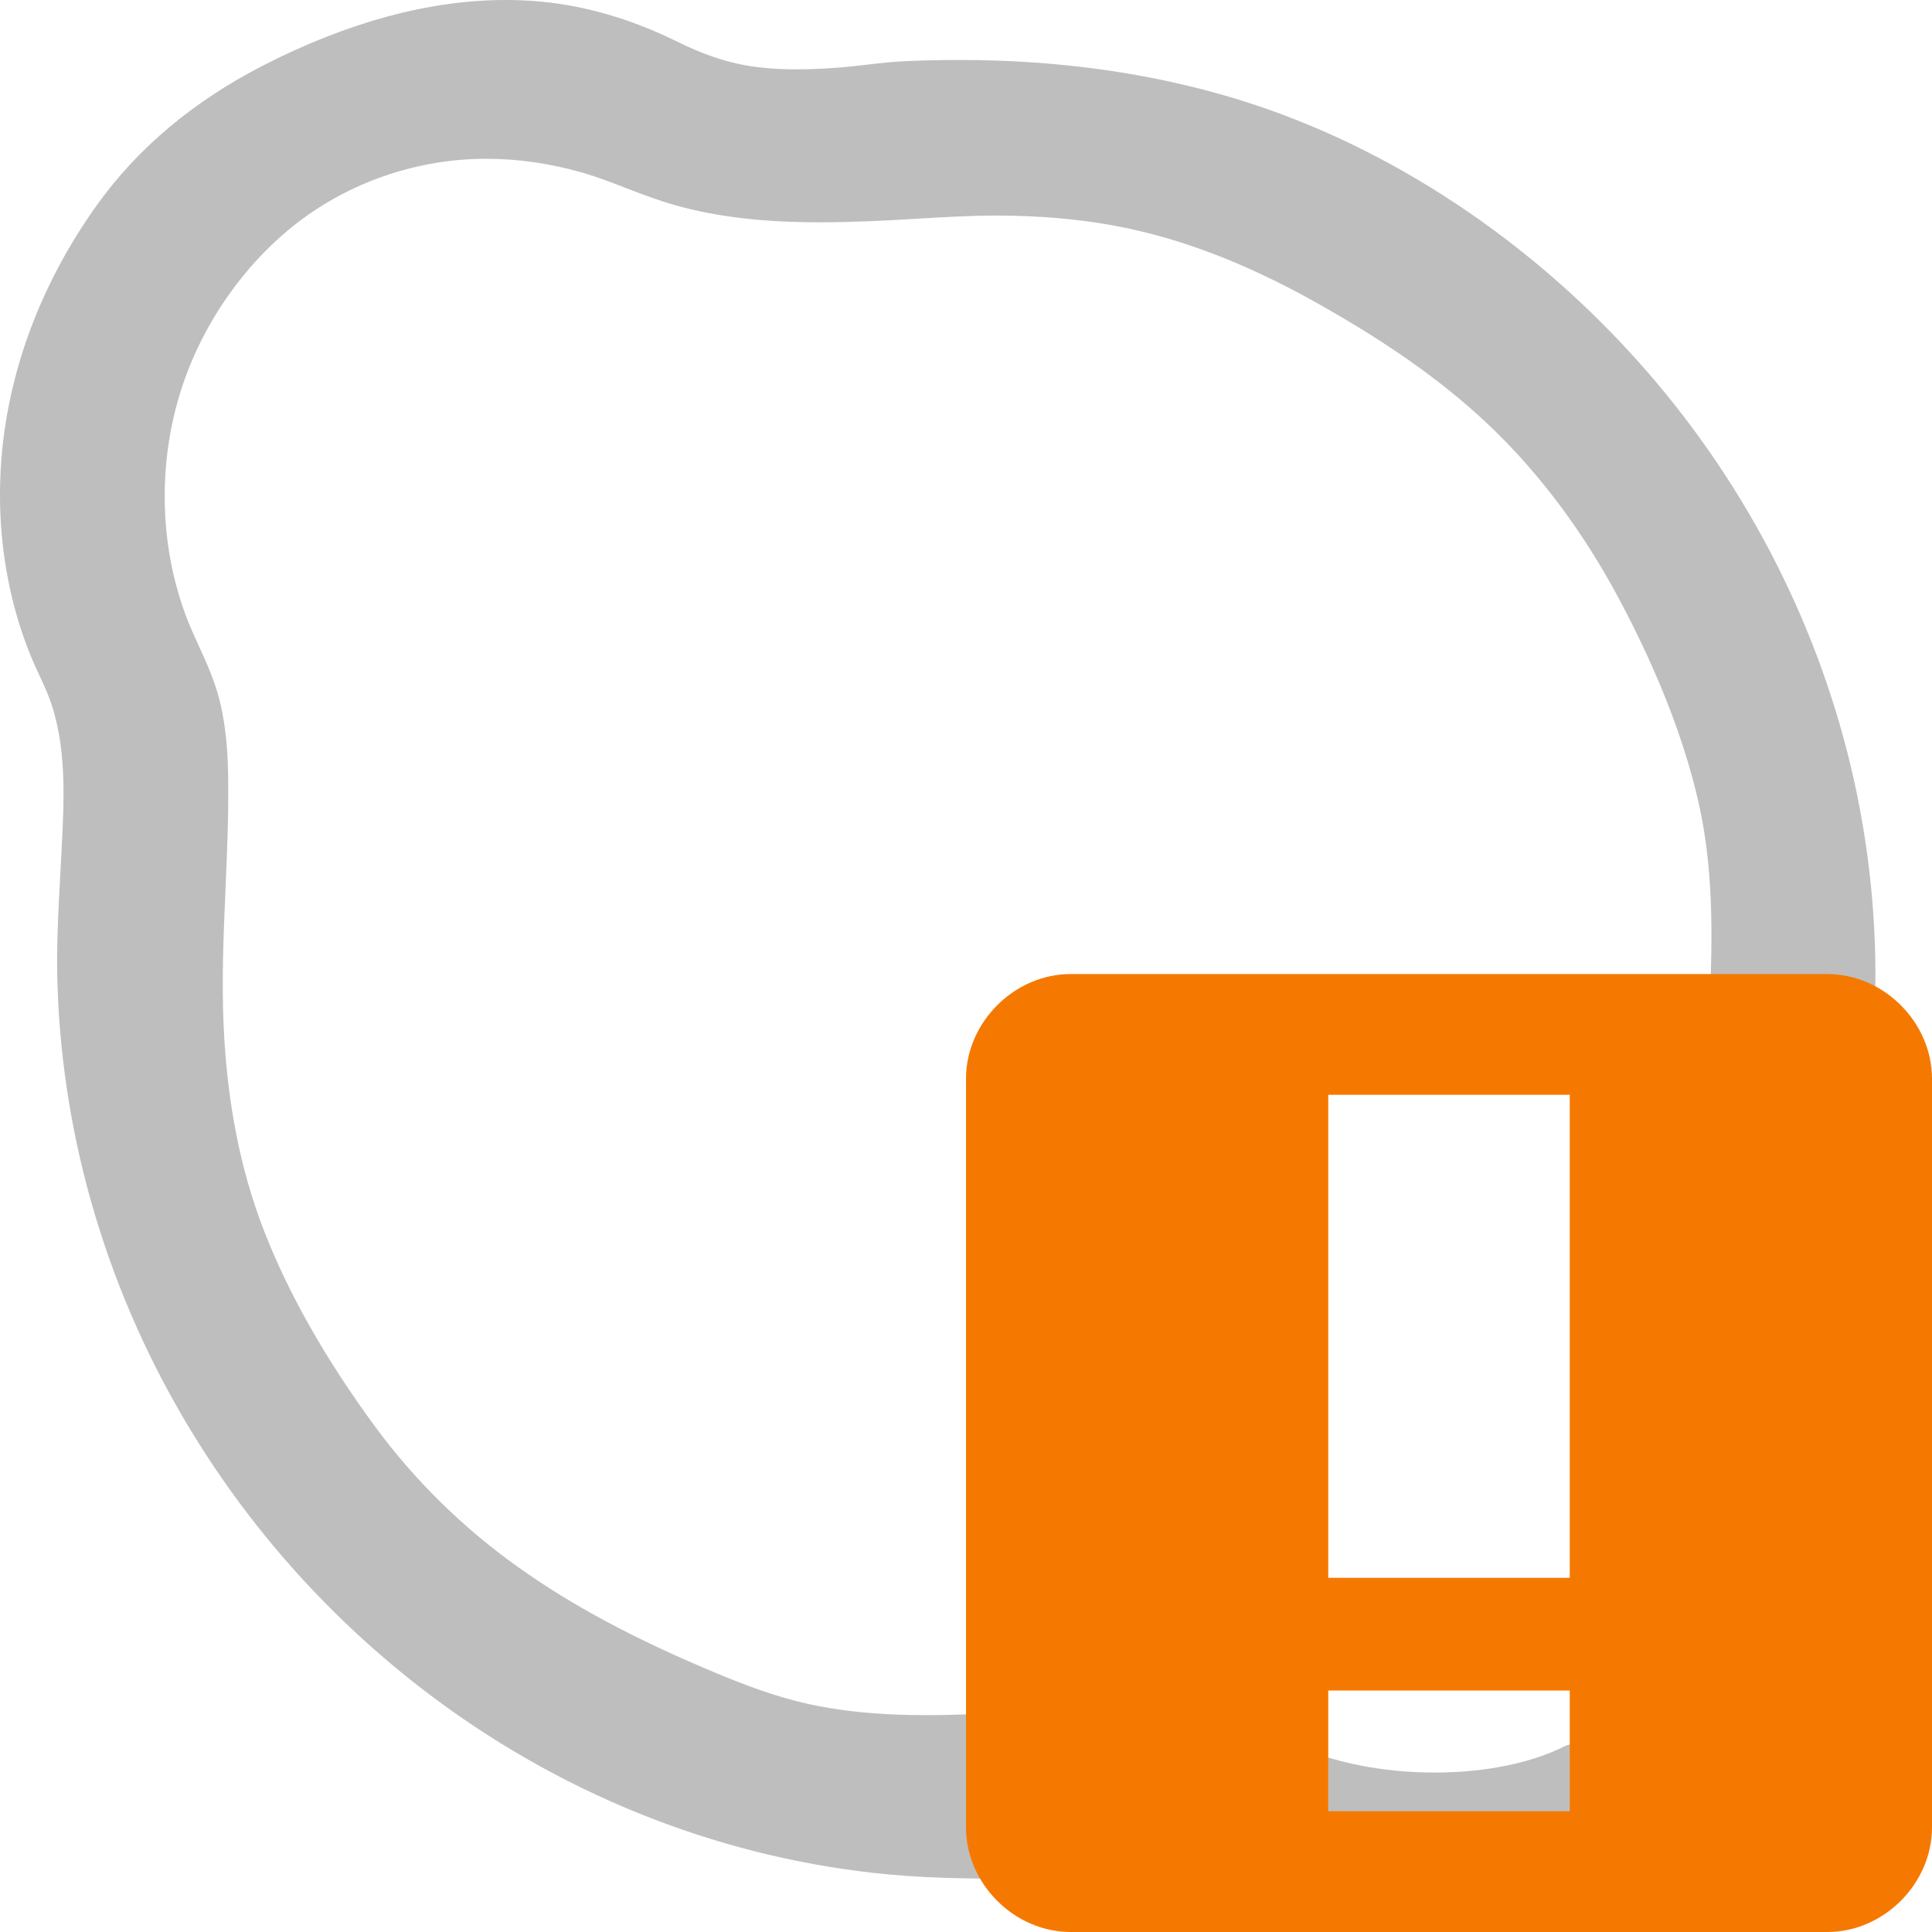
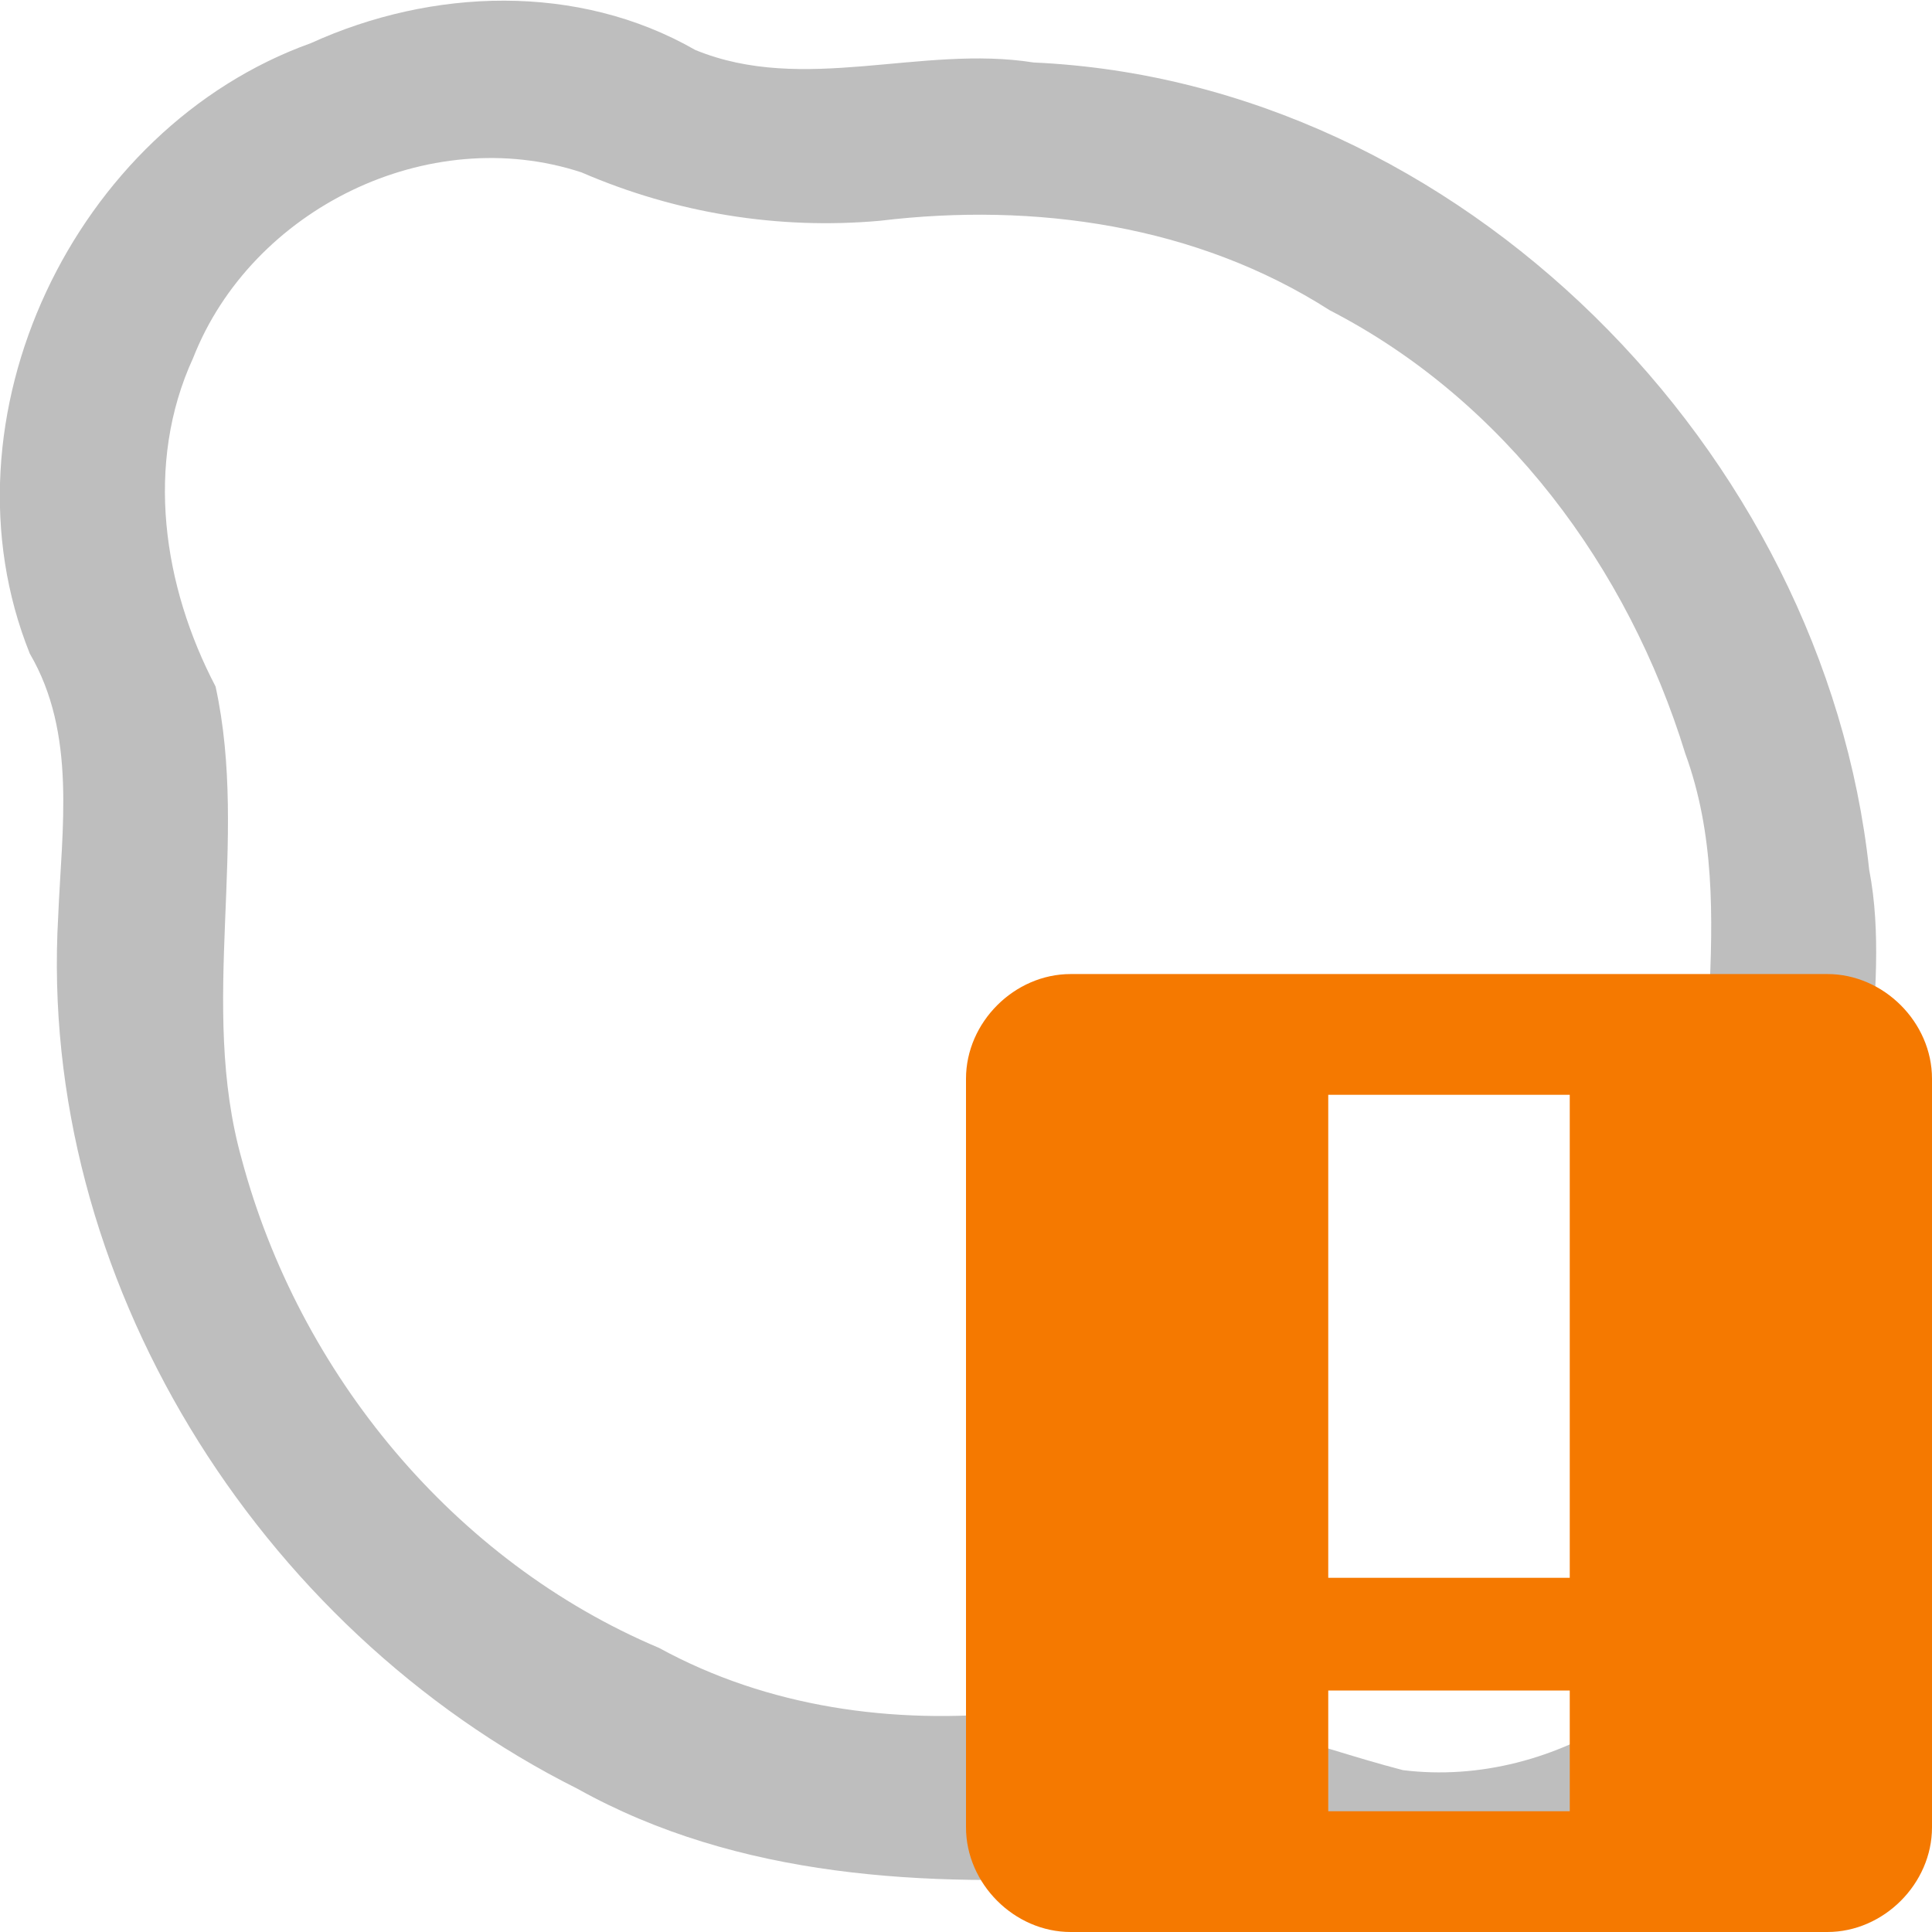
<svg xmlns="http://www.w3.org/2000/svg" version="1.1" x="0px" y="0px" width="240px" height="240px" viewBox="0 0 240 240" xml:space="preserve">
-   <path fill="#bebebe" d="M176.596,240c-5.697,0-10.771-0.984-15.123-2.929c-0.307,0.104-0.627,0.157-0.947,0.157  c-0.447,0-0.896-0.103-1.309-0.31c-5.203-2.616-11.255-3.106-17.008-3.384c-3.394-0.163-6.799-0.185-9.387-0.185  c-1.321,0-2.644,0.006-3.965,0.012c-1.33,0.007-2.659,0.013-3.988,0.013c-5.118,0-10.621-0.084-16.179-0.695  c-20.144-2.213-39.502-10.052-55.982-22.669c-15.521-11.882-27.903-27.548-35.803-45.302c-3.955-8.886-6.756-18.213-8.327-27.723  c-0.795-4.814-1.278-9.719-1.435-14.579c-0.149-4.583,0.097-9.157,0.335-13.582l0.156-2.949c0.351-6.644,0.715-13.512-1.64-19.484  c-0.324-0.821-0.702-1.636-1.102-2.499c-0.401-0.866-0.816-1.759-1.19-2.699c-1.063-2.66-1.912-5.466-2.521-8.342  c-1.21-5.708-1.493-11.631-0.838-17.606c1.136-10.382,5.185-20.683,11.708-29.788c5.08-7.09,12.04-12.926,20.686-17.347  C43.263,2.729,53.377,0,62.801,0c1.521,0,3.044,0.072,4.527,0.215c5.569,0.534,11.222,2.203,16.8,4.961  c3.044,1.505,5.824,2.467,8.495,2.939c1.907,0.337,3.973,0.501,6.315,0.501c1.529,0,3.159-0.066,5.129-0.212  c1.162-0.085,2.319-0.22,3.543-0.361c1.644-0.189,3.344-0.388,5.073-0.458c2.171-0.09,4.335-0.135,6.434-0.135  c0.841,0,1.682,0.007,2.524,0.021c12.14,0.214,23.549,2.045,33.909,5.443c18.683,6.128,36.46,18.35,50.058,34.412  c12.617,14.902,21.308,32.755,25.132,51.628c1.954,9.644,2.63,19.488,2.008,29.262l-0.009,0.137  c-0.303,4.76-0.615,9.682-0.537,14.461c0.059,3.505,0.419,6.255,1.133,8.654c0.499,1.675,1.232,3.303,2.008,5.026  c0.691,1.538,1.408,3.128,1.982,4.825c1.521,4.487,2.404,9.305,2.621,14.318c0.429,9.865-1.695,20.002-6.146,29.313  c-4.427,9.262-10.847,17.044-18.565,22.506c-7.379,5.217-16.218,9.038-25.561,11.049C185.066,239.498,180.666,240,176.596,240  L176.596,240z M137.502,212.326c1.755,0,3.369,0.039,4.938,0.119c3.805,0.193,7.146,0.672,10.221,1.459  c1.396,0.357,2.832,0.799,4.39,1.35c1.102,0.388,2.138,0.842,3.14,1.281c0.933,0.408,1.813,0.797,2.701,1.111  c4.75,1.689,9.896,2.546,15.293,2.546c0.865,0,1.742-0.022,2.607-0.067c2.979-0.155,5.796-0.583,8.374-1.27  c1.276-0.34,2.483-0.742,3.589-1.197c0.557-0.229,1.092-0.471,1.589-0.723c0.207-0.104,0.425-0.184,0.651-0.234  c0.297-0.069,0.604-0.104,0.939-0.105c3.314-1.841,7.016-4.064,10.178-6.804c2.842-2.461,5.278-5.46,7.244-8.919  c5.016-8.822,7.044-18.519,5.865-28.039c-0.556-4.5-1.889-8.902-4.073-13.461c-1.395-2.908-2.313-5.678-2.81-8.467  c-0.631-3.547-0.674-7.16-0.625-10.537c0.055-3.848,0.256-7.727,0.45-11.479c0.081-1.558,0.162-3.117,0.232-4.675  c0.364-7.988,0.444-16.496-1.41-24.596c-1.798-7.859-5.131-16.373-9.905-25.3c-4.263-7.968-9.396-14.925-15.262-20.678  c-5.762-5.652-12.875-10.766-22.389-16.093c-8.972-5.026-17.336-8.171-25.572-9.617c-4.26-0.748-8.727-1.125-13.654-1.151  l-0.431-0.001c-3.271,0-6.63,0.199-9.878,0.392c-1.997,0.119-4.061,0.241-6.11,0.319c-2.274,0.086-4.169,0.125-5.966,0.125  c-7.033,0-12.705-0.666-17.848-2.097c-2.171-0.604-4.232-1.398-6.226-2.165c-1.882-0.724-3.66-1.41-5.494-1.933  c-3.938-1.125-7.922-1.696-11.841-1.696c-0.306,0-0.611,0.004-0.917,0.011C51.368,19.923,43.379,22.726,37,27.625  c-6.834,5.25-12.201,13.093-14.724,21.522c-2.86,9.551-2.325,20.106,1.469,28.957c0.309,0.722,0.634,1.432,0.957,2.141  c0.978,2.14,1.989,4.353,2.605,6.865c0.867,3.528,1.012,7.093,1.042,9.805c0.05,4.555-0.147,9.135-0.338,13.564  c-0.239,5.56-0.486,11.307-0.232,16.914c0.433,9.568,2.073,17.902,5.012,25.479c3.038,7.832,7.688,16.029,13.82,24.365  c4.893,6.646,10.835,12.49,17.659,17.369c6.776,4.843,14.668,9.064,24.835,13.289c3.283,1.363,7.201,2.881,11.368,3.791  c3.33,0.727,6.927,1.156,10.999,1.311c1.155,0.045,2.336,0.064,3.609,0.064c3.667,0,7.43-0.184,11.069-0.363  C129.858,212.516,133.693,212.326,137.502,212.326L137.502,212.326z" />
-   <path fill="#f57900" class="warning" d="M133,121c-7,0-13,6-13,13v93c0,7,6,13,13,13h94c7,0,13-6,13-13v-93c0-7-6-13-13-13H133z   M165,136h30v60h-30V136z M165,210h30v15h-30V210z" />
+   <path fill="#bebebe" d="m 176.596,240 c -13.481,-0.112 -25.373,-8.722 -39.206,-6.929 -22.313,1.375 -45.68,0.275 -65.661,-10.867 C 31.957,202.275 4.662,158.683 7.228,113.858 7.677,102.881 9.53,91.164 3.702,81.193 -8.048,51.969 9.219,15.907 38.613,5.363 53.637,-1.475 71.765,-2.161 86.364,6.204 99.843,11.749 114.407,5.539 128.391,7.762 181.362,10.143 226.612,56.006 232.197,108.046 c 3.025,15.621 -3.305,32.083 2.575,47.172 14.791,30.086 -3.217,70.039 -34.85,80.284 -7.451,2.754 -15.364,4.451 -23.326,4.499 z m -39.094,-27.674 c 12.82,-0.772 24.671,4.425 36.774,7.567 18.926,2.357 38.922,-10.417 43.451,-29.258 3.879,-11.884 1.201,-24.663 -4.321,-35.54 -4.802,-20.157 3.221,-41.571 -4.056,-61.489 C 202.251,70.516 186.906,49.731 165.185,38.544 148.651,27.954 128.556,25.109 109.322,27.424 96.63,28.561 83.925,26.47 72.25,21.42 53.228,15.153 31.253,25.936 23.986,44.481 c -6.031,13.12 -3.727,28.348 2.792,40.798 4.215,19.287 -2.162,39.47 3.25,58.725 7.109,26.582 26.334,49.945 51.86,60.714 13.523,7.397 29.066,9.52 44.262,7.981 3.781,-0.186 7.565,-0.372 11.352,-0.372 z" />
+   <path fill="#f57900" class="warning" d="M133,121c-7,0-13,6-13,13v93c0,7,6,13,13,13h94c7,0,13-6,13-13v-93c0-7-6-13-13-13H133z M165,136h30v60h-30V136z M165,210h30v15h-30V210z" />
</svg>
